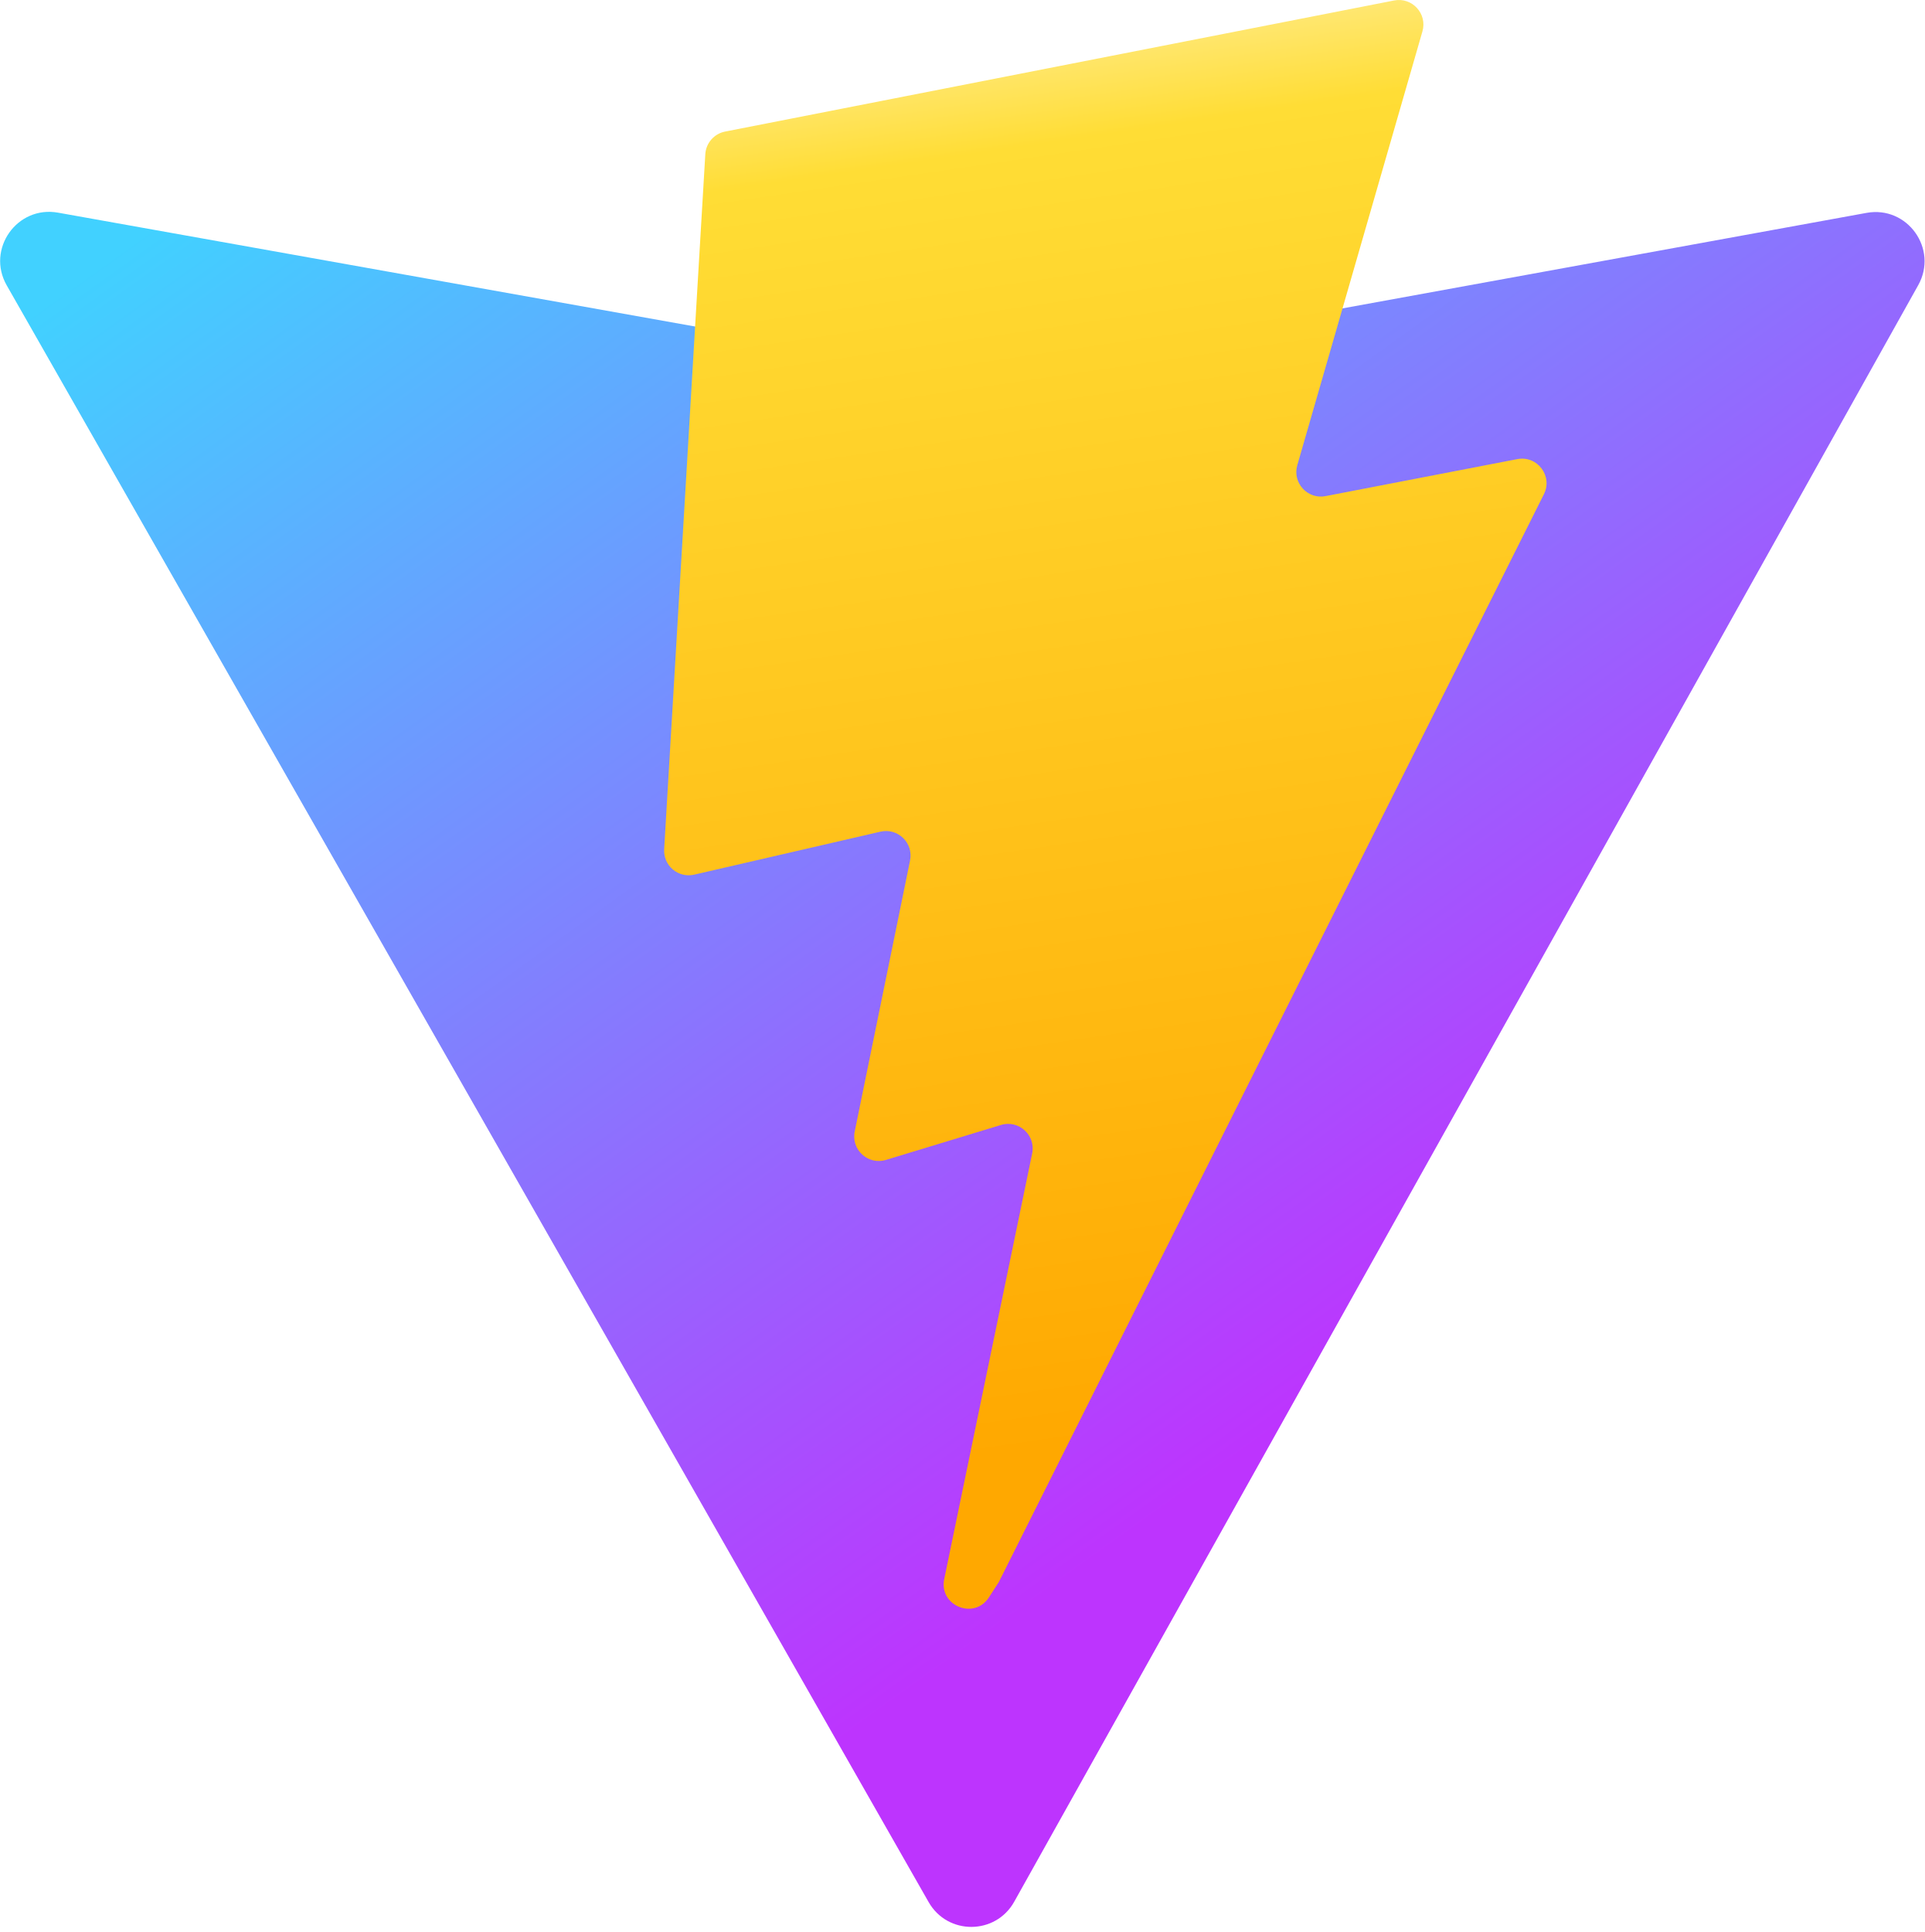
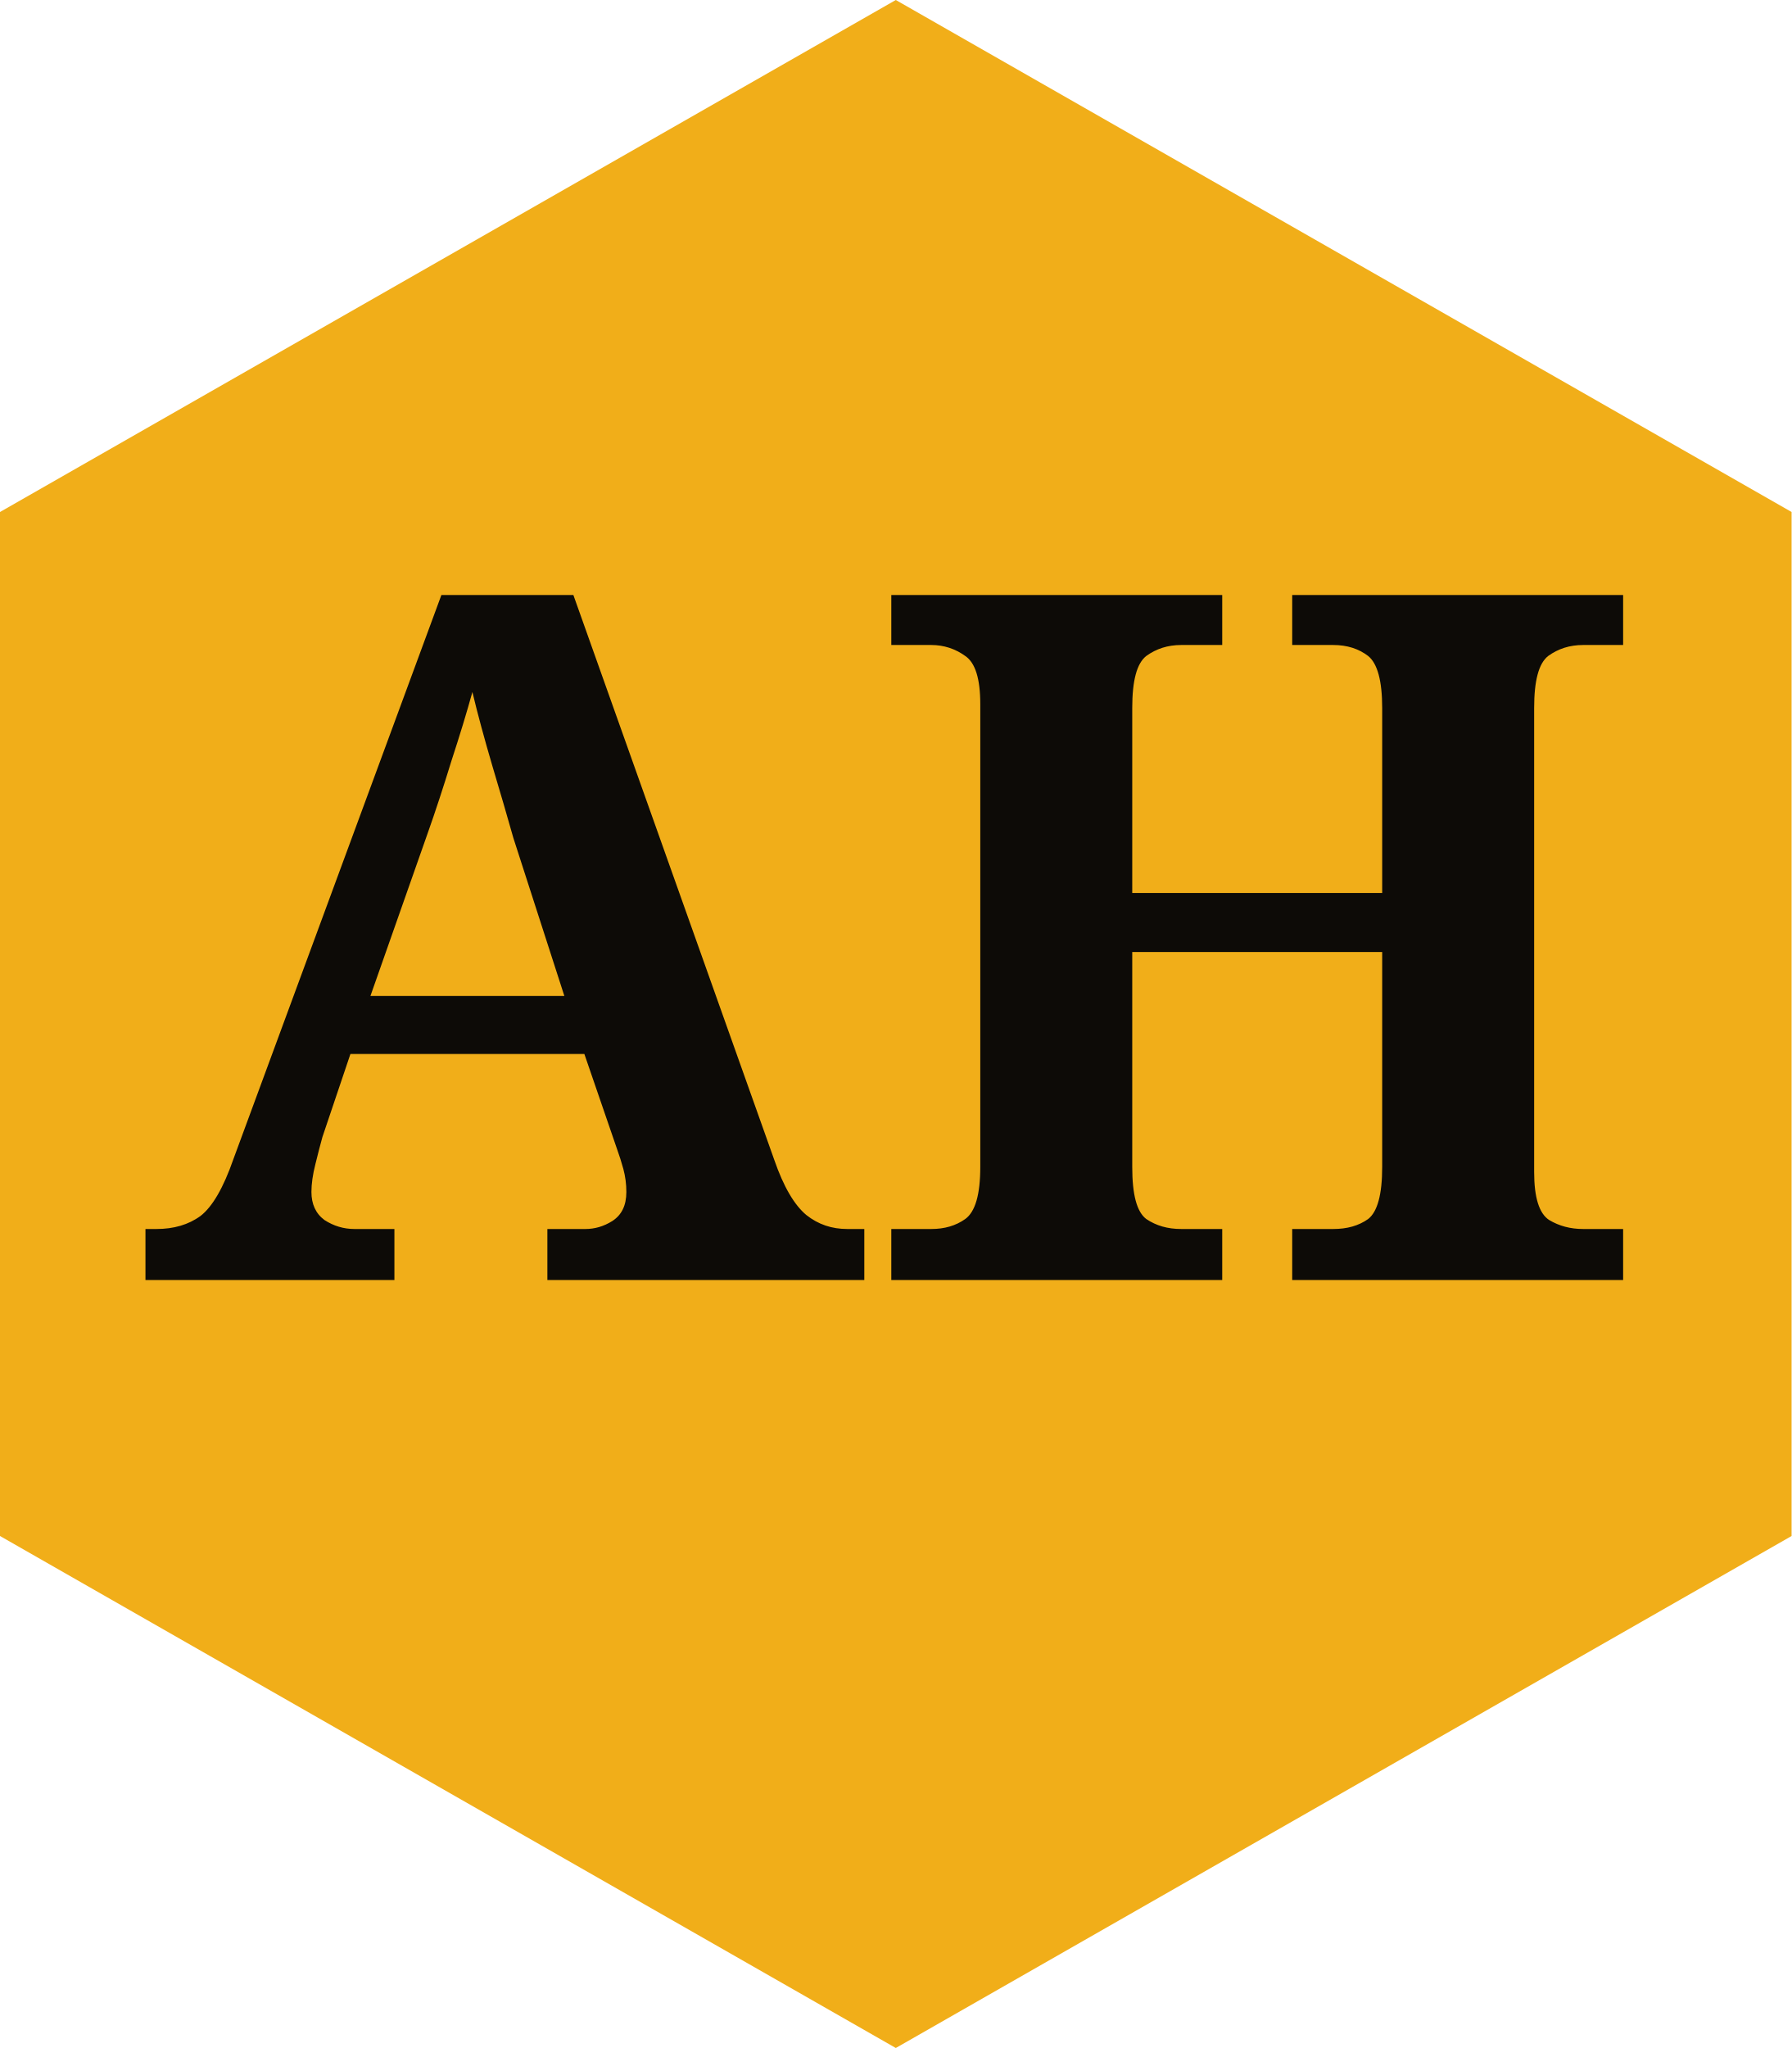
- <svg xmlns="http://www.w3.org/2000/svg" aria-hidden="true" role="img" class="iconify iconify--logos" width="31.88" height="32" preserveAspectRatio="xMidYMid meet" viewBox="0 0 256 257">
-   <defs>
-     <linearGradient id="IconifyId1813088fe1fbc01fb466" x1="-.828%" x2="57.636%" y1="7.652%" y2="78.411%">
-       <stop offset="0%" stop-color="#41D1FF" />
-       <stop offset="100%" stop-color="#BD34FE" />
-     </linearGradient>
-     <linearGradient id="IconifyId1813088fe1fbc01fb467" x1="43.376%" x2="50.316%" y1="2.242%" y2="89.03%">
-       <stop offset="0%" stop-color="#FFEA83" />
-       <stop offset="8.333%" stop-color="#FFDD35" />
-       <stop offset="100%" stop-color="#FFA800" />
-     </linearGradient>
-   </defs>
-   <path fill="url(#IconifyId1813088fe1fbc01fb466)" d="M255.153 37.938L134.897 252.976c-2.483 4.44-8.862 4.466-11.382.048L.875 37.958c-2.746-4.814 1.371-10.646 6.827-9.67l120.385 21.517a6.537 6.537 0 0 0 2.322-.004l117.867-21.483c5.438-.991 9.574 4.796 6.877 9.62Z" />
-   <path fill="url(#IconifyId1813088fe1fbc01fb467)" d="M185.432.063L96.44 17.501a3.268 3.268 0 0 0-2.634 3.014l-5.474 92.456a3.268 3.268 0 0 0 3.997 3.378l24.777-5.718c2.318-.535 4.413 1.507 3.936 3.838l-7.361 36.047c-.495 2.426 1.782 4.5 4.151 3.78l15.304-4.649c2.372-.72 4.652 1.36 4.15 3.788l-11.698 56.621c-.732 3.542 3.979 5.473 5.943 2.437l1.313-2.028l72.516-144.72c1.215-2.423-.88-5.186-3.54-4.672l-25.505 4.922c-2.396.462-4.435-1.77-3.759-4.114l16.646-57.705c.677-2.35-1.37-4.583-3.769-4.113Z" />
+ <svg xmlns="http://www.w3.org/2000/svg" viewBox="0 0 28 32" fill="none">
+   <polygon points="14,0 28,8 28,24 14,32 0,24 0,8" fill="#f0a500" opacity="0.9" />
+   <text x="14" y="20" text-anchor="middle" fill="#0d0b07" font-size="15" font-weight="600" font-family="Instrument Serif, serif">AH</text>
</svg>
